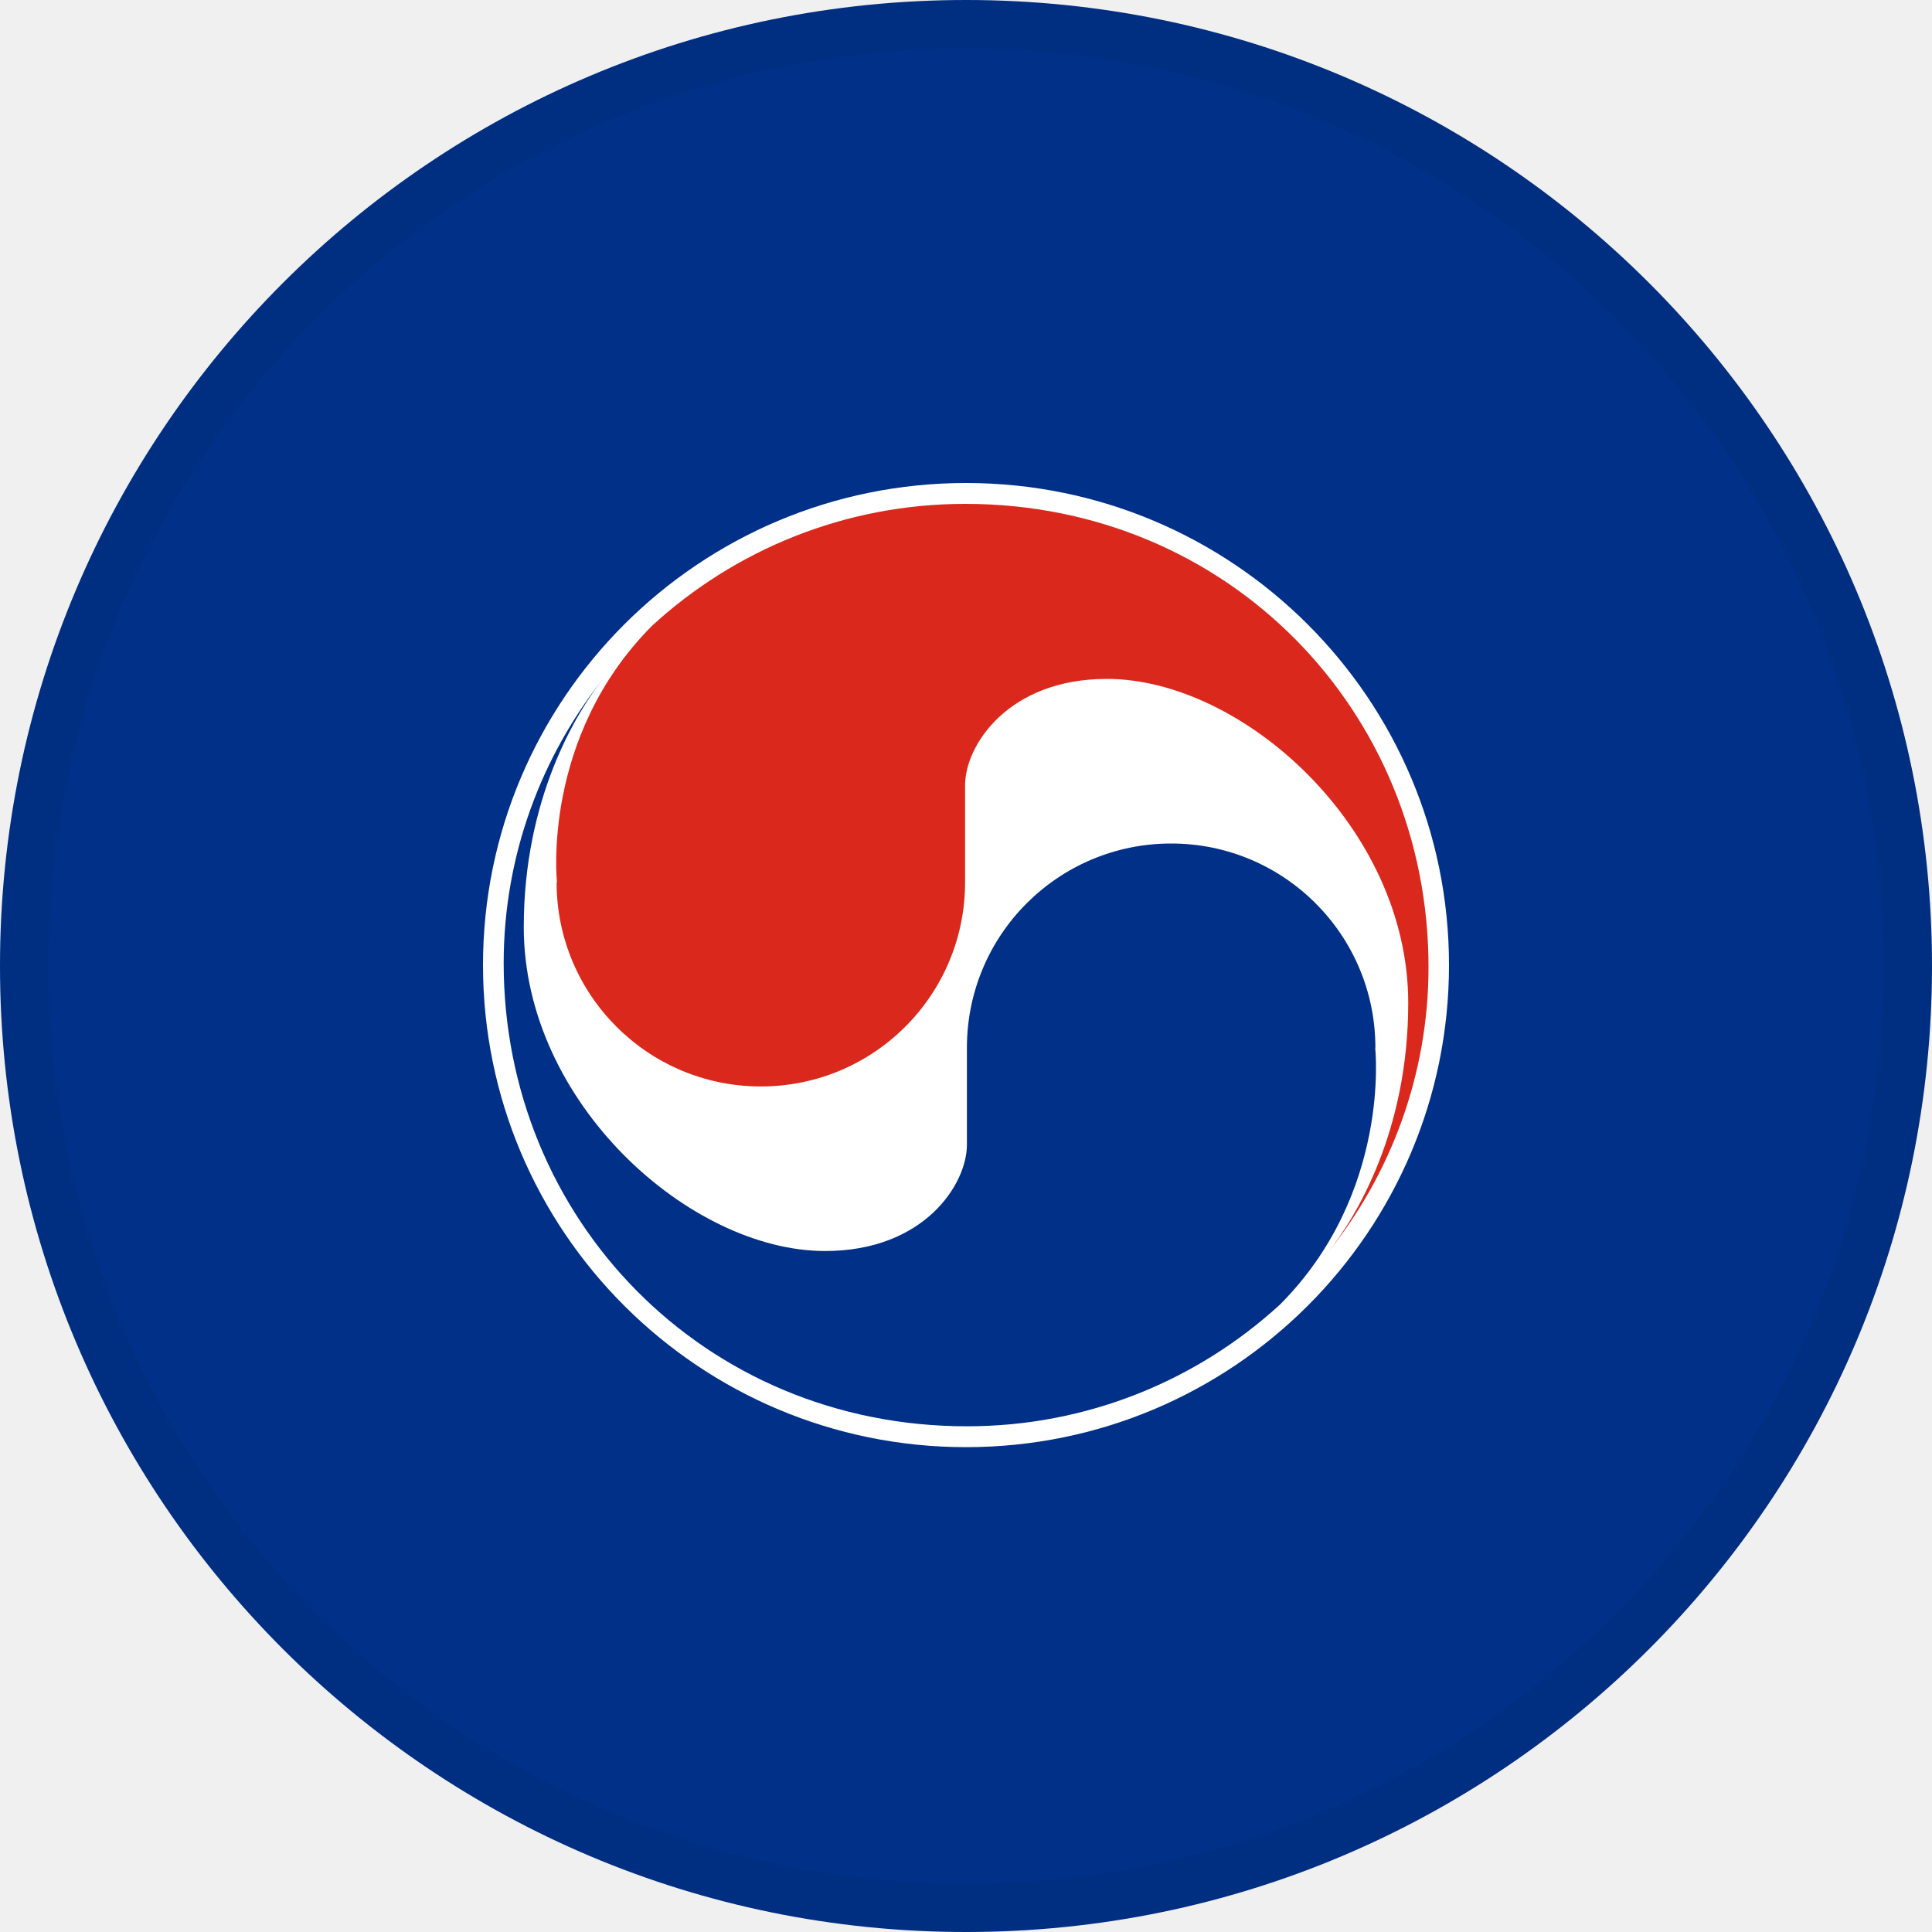
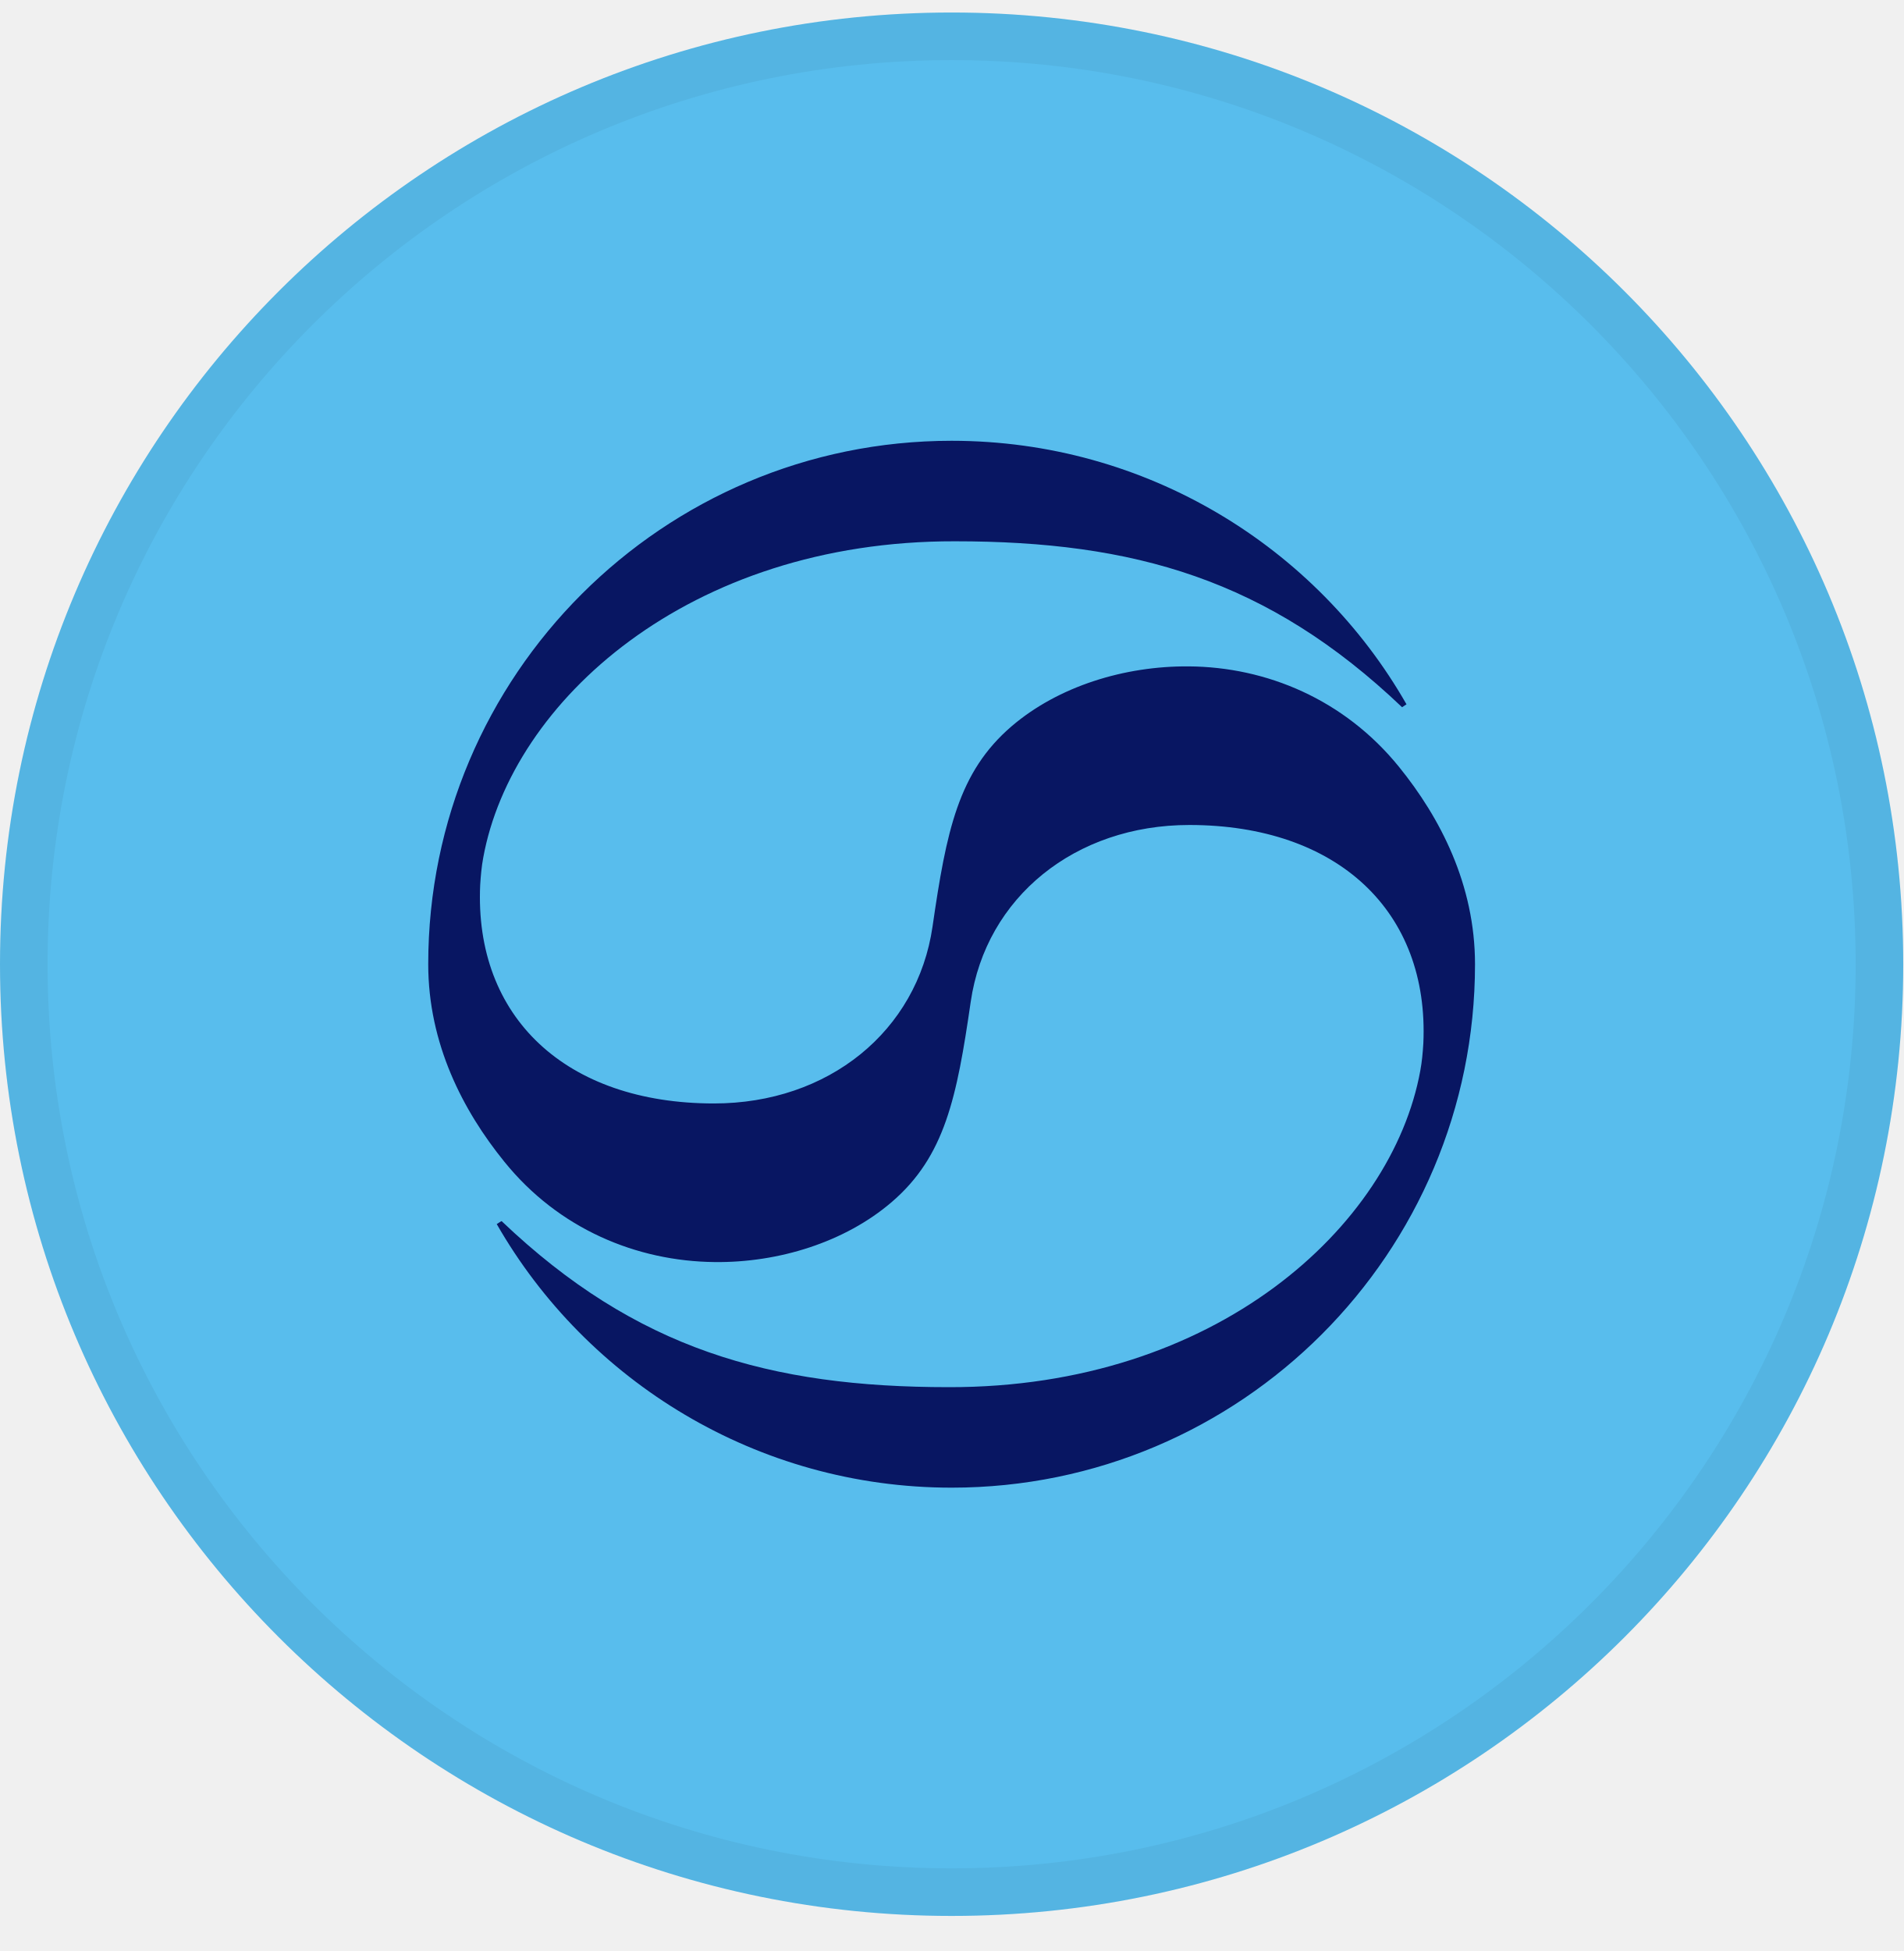
- <svg xmlns="http://www.w3.org/2000/svg" width="40" height="40" viewBox="0 0 40 40" fill="none">
-   <circle cx="20" cy="20" r="20" fill="#003087" />
+ <svg xmlns="http://www.w3.org/2000/svg" width="40" height="41" viewBox="0 0 40 41" fill="none">
+   <circle cx="20" cy="20.263" r="20" fill="#58BDED" />
  <g clip-path="url(#clip0_14382_18709)">
-     <path d="M20 29.962C25.523 29.962 30 25.493 30 19.981C30 14.469 25.523 10 20 10C14.477 10 10 14.469 10 19.981C10 25.493 14.477 29.962 20 29.962Z" fill="white" />
-     <path d="M11.524 18.266C11.524 20.6 13.415 22.494 15.752 22.494C18.09 22.494 19.981 20.604 19.981 18.266V16.257C19.981 15.439 20.867 14.056 22.918 14.056C25.71 14.056 29.156 17.12 29.156 20.764C29.156 23.407 28.086 25.191 27.483 25.944C28.785 24.328 29.576 22.258 29.576 20.023C29.576 14.725 25.436 10.432 19.985 10.432C17.487 10.432 15.214 11.387 13.507 12.949C11.199 15.26 11.532 18.266 11.532 18.266H11.524Z" fill="#DA291C" />
-     <path d="M28.476 21.692C28.476 19.358 26.585 17.464 24.248 17.464C21.91 17.464 20.019 19.355 20.019 21.692V23.701C20.019 24.519 19.133 25.901 17.082 25.901C14.29 25.901 10.844 22.838 10.844 19.194C10.844 16.551 11.914 14.767 12.517 14.014C11.219 15.634 10.428 17.704 10.428 19.939C10.428 25.237 14.568 29.53 20.019 29.53C22.517 29.53 24.79 28.575 26.497 27.013C28.805 24.702 28.472 21.696 28.472 21.696L28.476 21.692Z" fill="#003087" />
+     <path d="M10.533 25.664L10.44 25.724C12.334 29.03 15.917 31.263 20 31.263C26.081 31.263 31 26.335 31 20.263C31 18.591 30.268 17.183 29.403 16.116C28.253 14.697 26.615 14.015 24.983 14.004C23.636 13.993 22.242 14.422 21.26 15.263C20.139 16.226 19.89 17.463 19.599 19.471C19.28 21.671 17.41 23.189 15.005 23.189C11.892 23.189 9.964 21.374 10.092 18.596C10.104 18.404 10.121 18.211 10.156 18.024C10.754 14.746 14.471 11.364 20.07 11.375C23.827 11.375 26.644 12.172 29.467 14.862L29.56 14.801C27.672 11.496 24.095 9.263 20 9.263C13.931 9.263 9 14.191 9 20.263C9 21.935 9.732 23.343 10.597 24.41C11.741 25.829 13.385 26.505 15.017 26.522C16.364 26.538 17.758 26.104 18.74 25.262C19.861 24.3 20.11 23.062 20.401 21.055C20.72 18.855 22.596 17.337 24.995 17.337C28.113 17.337 30.042 19.152 29.914 21.929C29.902 22.122 29.885 22.314 29.85 22.501C29.252 25.779 25.547 29.162 19.942 29.151C16.184 29.151 13.367 28.353 10.545 25.664H10.533Z" fill="#081662" />
  </g>
-   <circle cx="20" cy="20" r="19.5" stroke="black" stroke-opacity="0.05" />
+   <circle cx="20" cy="20.263" r="19.5" stroke="black" stroke-opacity="0.05" />
  <defs>
    <clipPath id="clip0_14382_18709">
-       <rect width="20" height="19.958" fill="white" transform="translate(10 10)" />
+       <rect width="22" height="22" fill="white" transform="translate(9 9.2627)" />
    </clipPath>
  </defs>
</svg>
